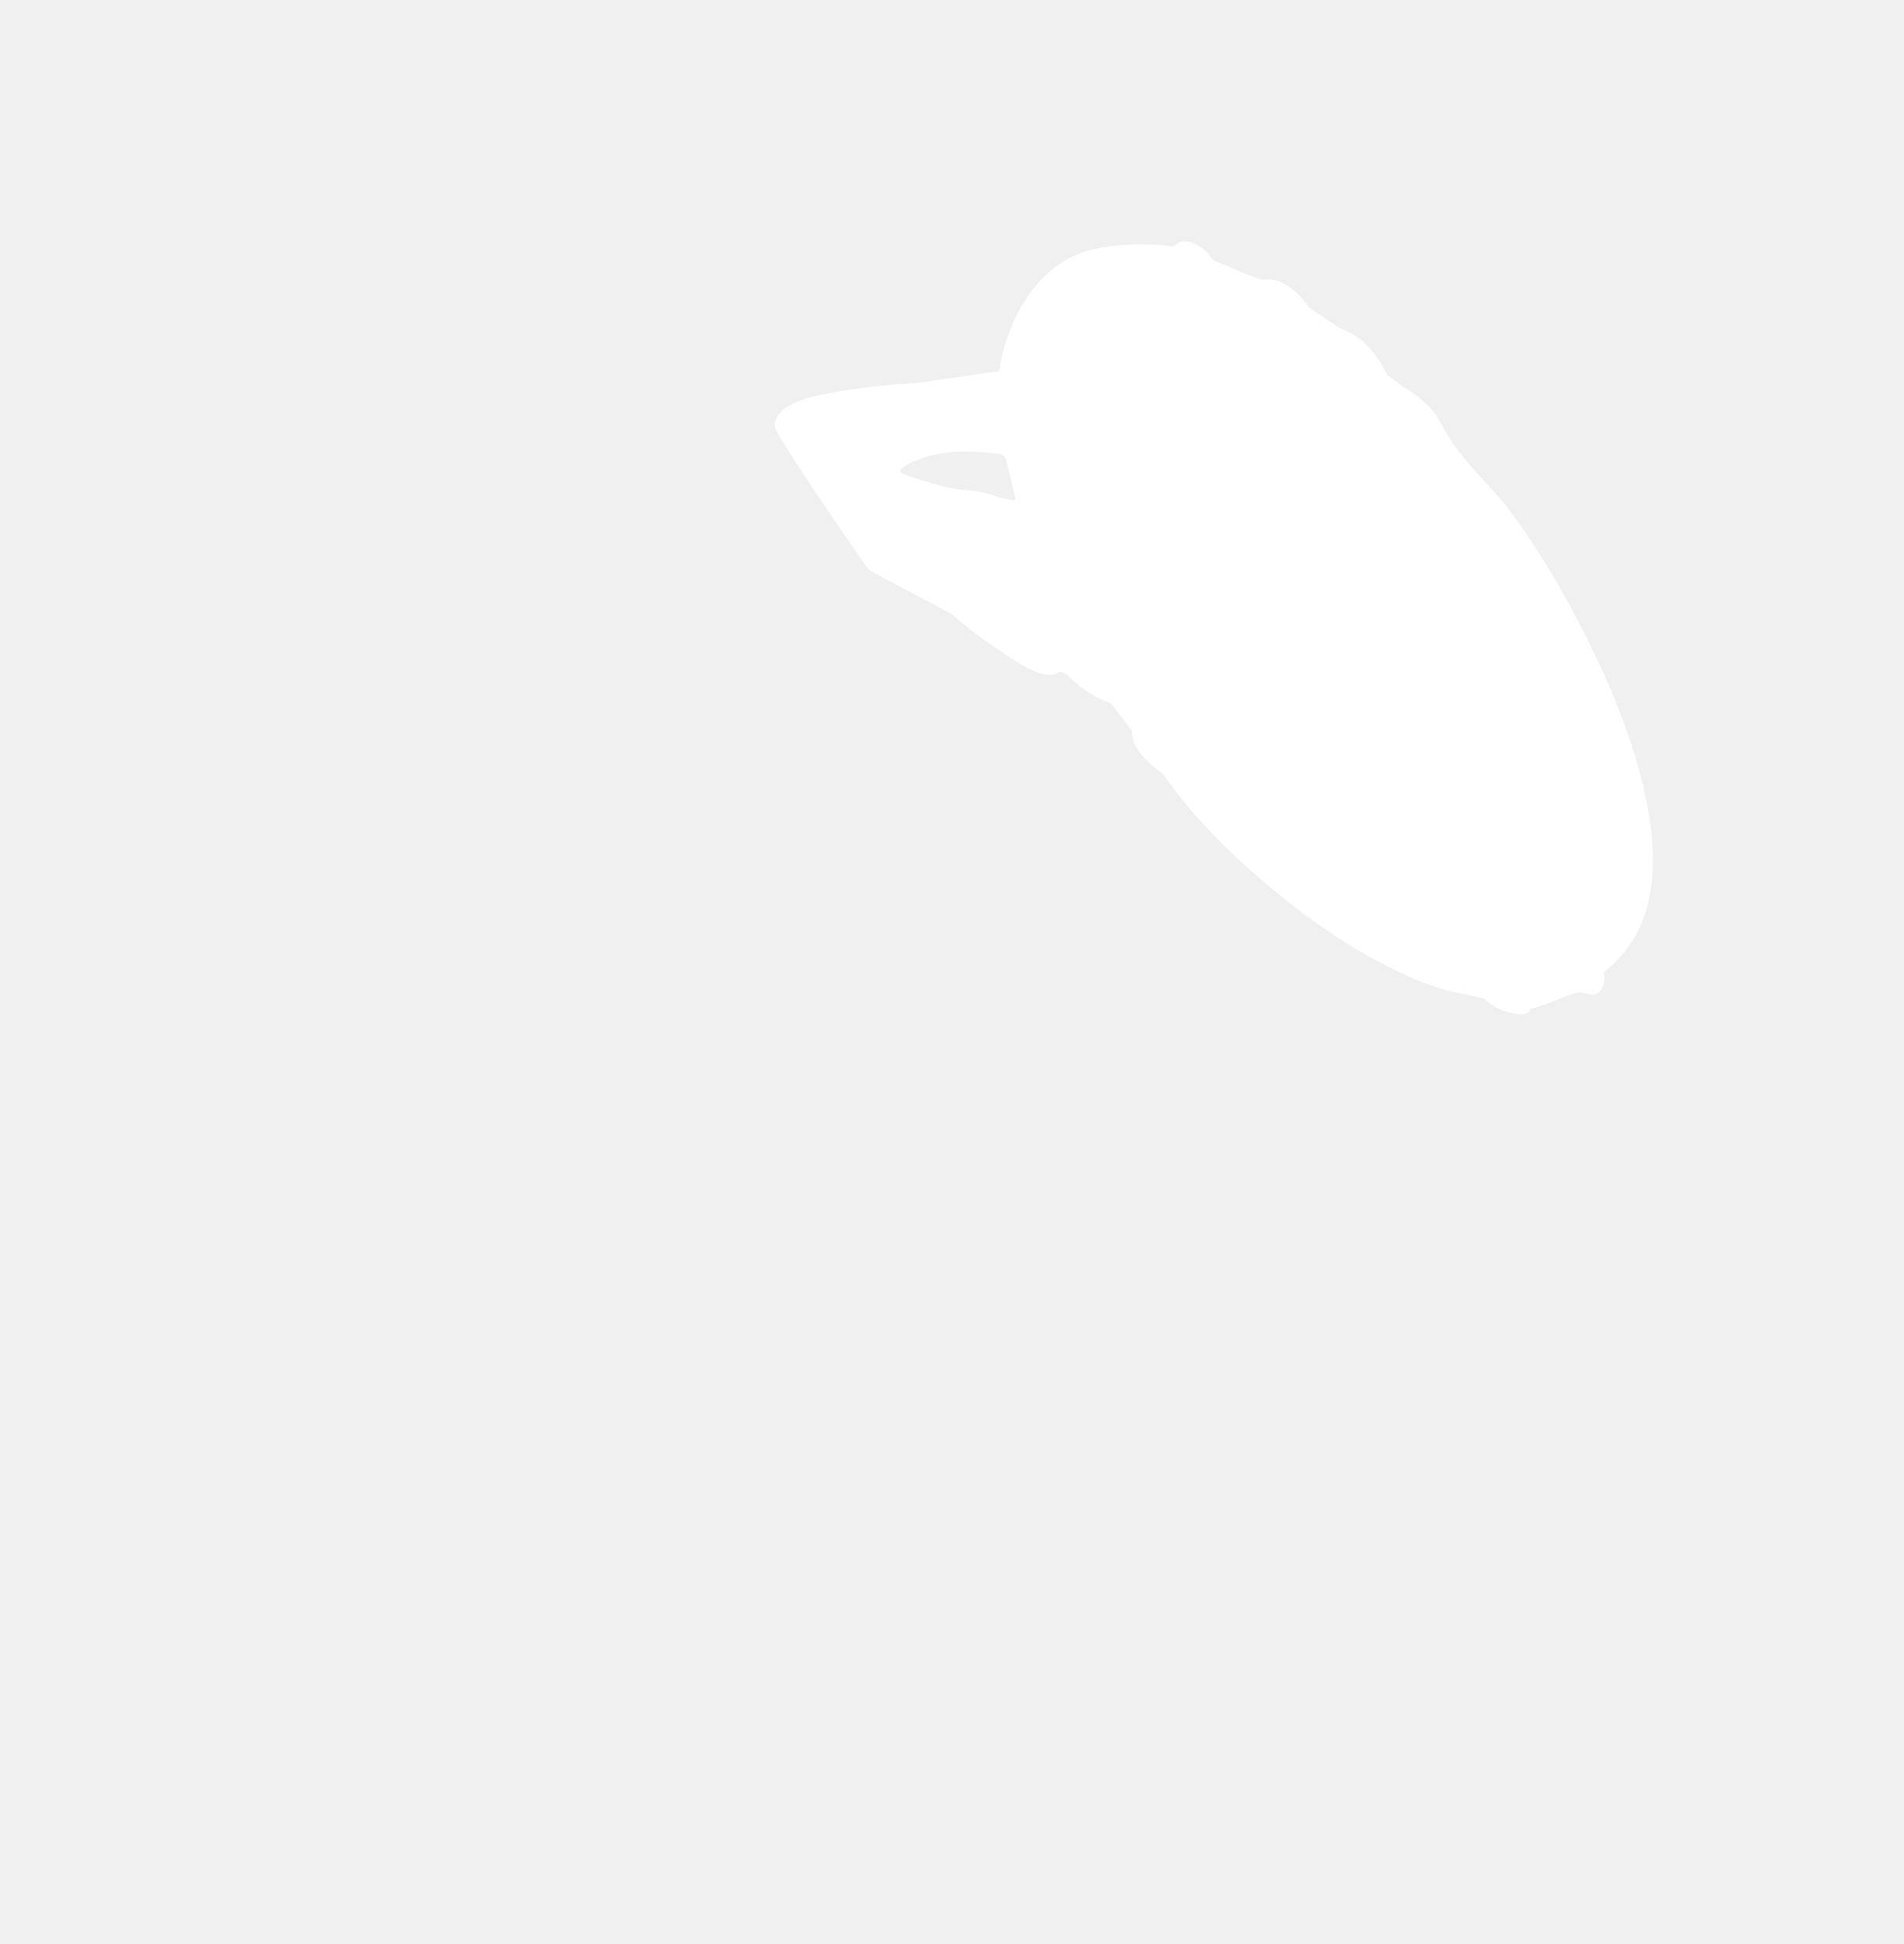
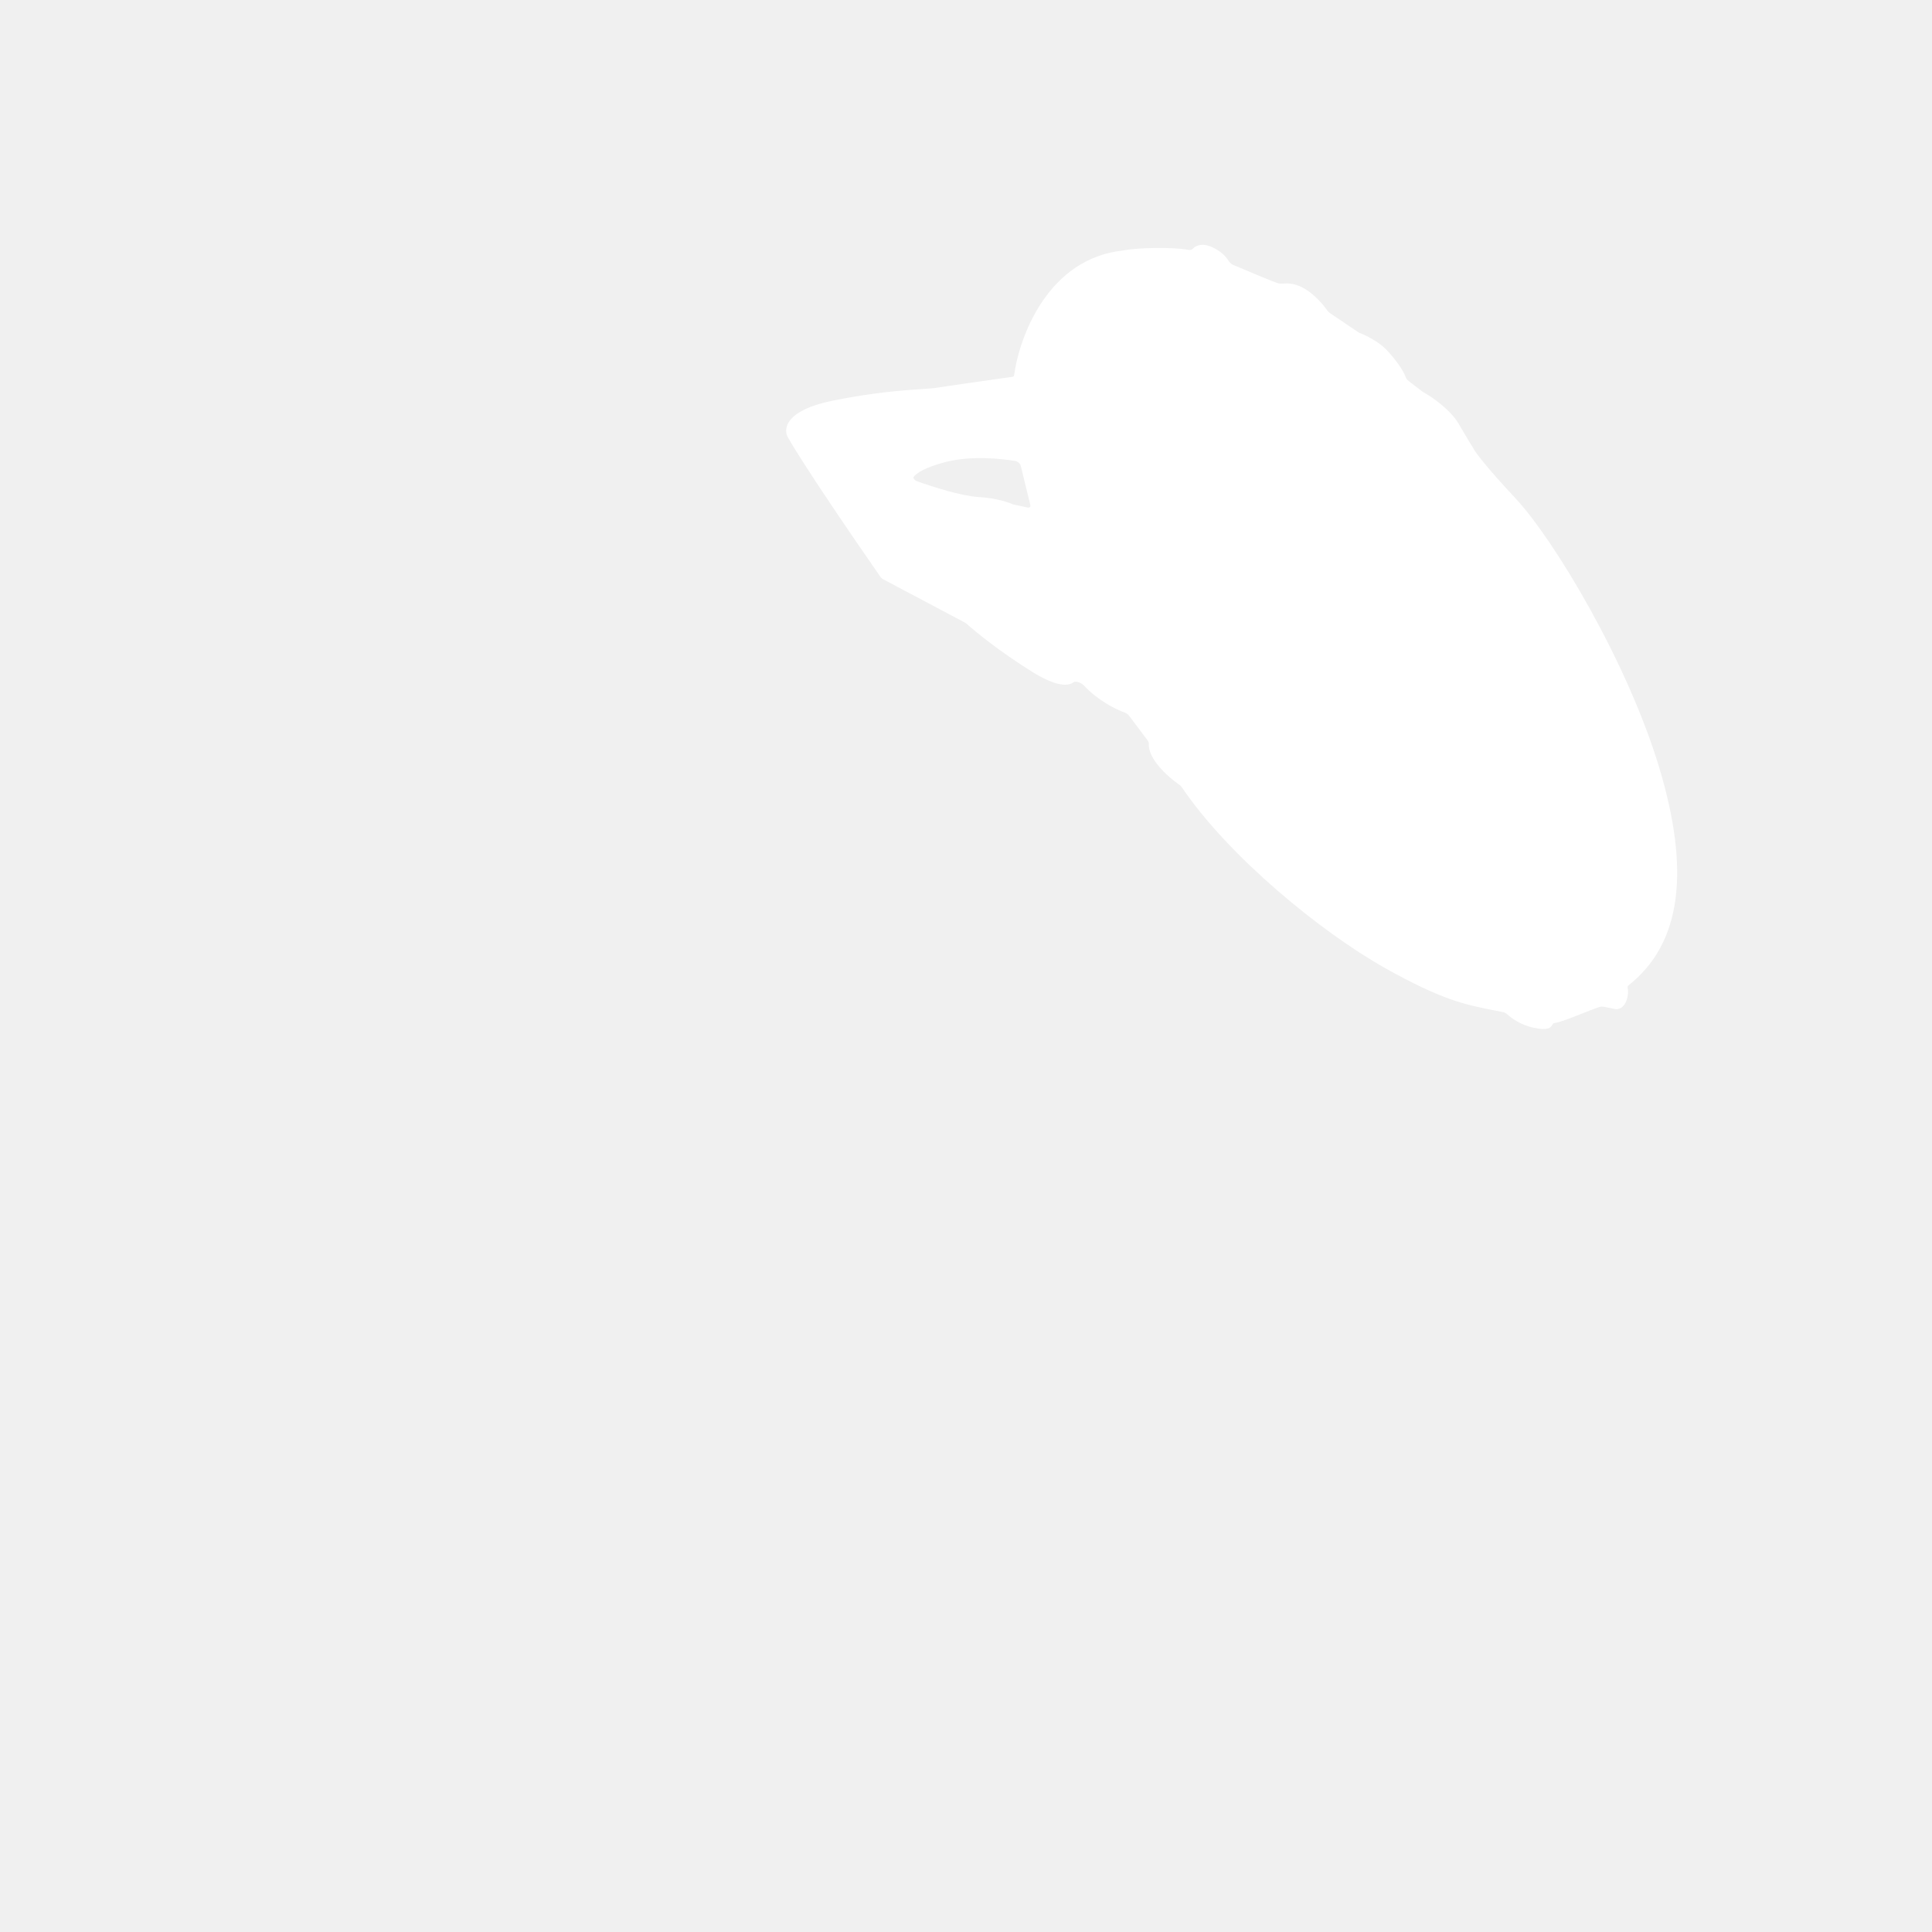
- <svg xmlns="http://www.w3.org/2000/svg" width="48" height="49" viewBox="0 0 48 49" fill="none">
+ <svg xmlns="http://www.w3.org/2000/svg" width="48" height="48" viewBox="0 0 48 48" fill="none">
  <path fill-rule="evenodd" clip-rule="evenodd" d="M25.156 9.361C25.178 9.358 25.192 9.346 25.195 9.325C25.327 8.349 26.047 6.413 27.915 6.222C28.271 6.147 29.186 6.14 29.502 6.205C29.553 6.216 29.608 6.211 29.631 6.184C29.703 6.104 29.857 6.027 30.103 6.135C30.33 6.235 30.454 6.369 30.512 6.464C30.541 6.511 30.586 6.56 30.636 6.581C31.025 6.747 31.684 7.023 31.771 7.042C31.804 7.049 31.841 7.047 31.886 7.045C32.006 7.039 32.177 7.031 32.427 7.181C32.677 7.332 32.884 7.581 32.977 7.715C32.993 7.738 33.014 7.76 33.038 7.776L33.743 8.252C33.756 8.261 33.769 8.267 33.782 8.272C33.933 8.331 34.246 8.484 34.441 8.685C34.667 8.92 34.863 9.2 34.921 9.363C34.934 9.398 34.959 9.437 34.996 9.465L35.335 9.725C35.344 9.732 35.353 9.738 35.362 9.743C35.579 9.863 36.037 10.178 36.244 10.535C36.437 10.867 36.547 11.046 36.587 11.109C36.594 11.119 36.599 11.129 36.604 11.14C36.654 11.236 36.914 11.59 37.648 12.376C38.623 13.421 40.43 16.452 41.216 19.047C41.996 21.625 41.785 23.438 40.454 24.486C40.438 24.5 40.434 24.524 40.44 24.551C40.48 24.754 40.373 25.123 40.108 25.067C39.89 25.021 39.83 25.004 39.783 25.009C39.756 25.011 39.734 25.021 39.688 25.035C39.563 25.08 39.42 25.136 39.279 25.192C39.005 25.3 38.738 25.405 38.618 25.417C38.59 25.42 38.579 25.44 38.565 25.464C38.529 25.525 38.477 25.614 38.103 25.534C37.773 25.464 37.546 25.289 37.452 25.205C37.421 25.178 37.385 25.155 37.352 25.148C37.262 25.13 37.176 25.113 37.092 25.096C36.413 24.962 35.836 24.849 34.427 24.06C32.82 23.16 30.522 21.277 29.359 19.555C29.344 19.533 29.323 19.513 29.3 19.497C29.013 19.298 28.521 18.858 28.542 18.475C28.544 18.452 28.534 18.424 28.513 18.396L28.049 17.779C28.024 17.746 27.986 17.719 27.95 17.706C27.707 17.619 27.27 17.398 26.932 17.033C26.858 16.953 26.719 16.915 26.67 16.952C26.539 17.052 26.237 17.062 25.639 16.688C24.835 16.186 24.241 15.701 24.022 15.503C24.008 15.49 23.993 15.479 23.977 15.47L21.946 14.394C21.917 14.379 21.891 14.356 21.872 14.329C21.231 13.407 19.918 11.486 19.571 10.857C19.458 10.655 19.52 10.193 20.671 9.958C21.704 9.747 22.453 9.696 22.904 9.666C23.082 9.654 23.213 9.645 23.298 9.63C23.532 9.591 24.612 9.438 25.156 9.361ZM25.361 11.575C25.348 11.521 25.285 11.463 25.227 11.453C24.938 11.405 24.144 11.304 23.467 11.485C22.975 11.617 22.769 11.755 22.701 11.845C22.677 11.877 22.723 11.935 22.783 11.956C23.171 12.096 23.877 12.32 24.296 12.347C24.791 12.379 25.075 12.491 25.148 12.523C25.16 12.528 25.172 12.533 25.184 12.535L25.531 12.609C25.581 12.62 25.609 12.593 25.598 12.547L25.361 11.575Z" fill="white" />
</svg>
